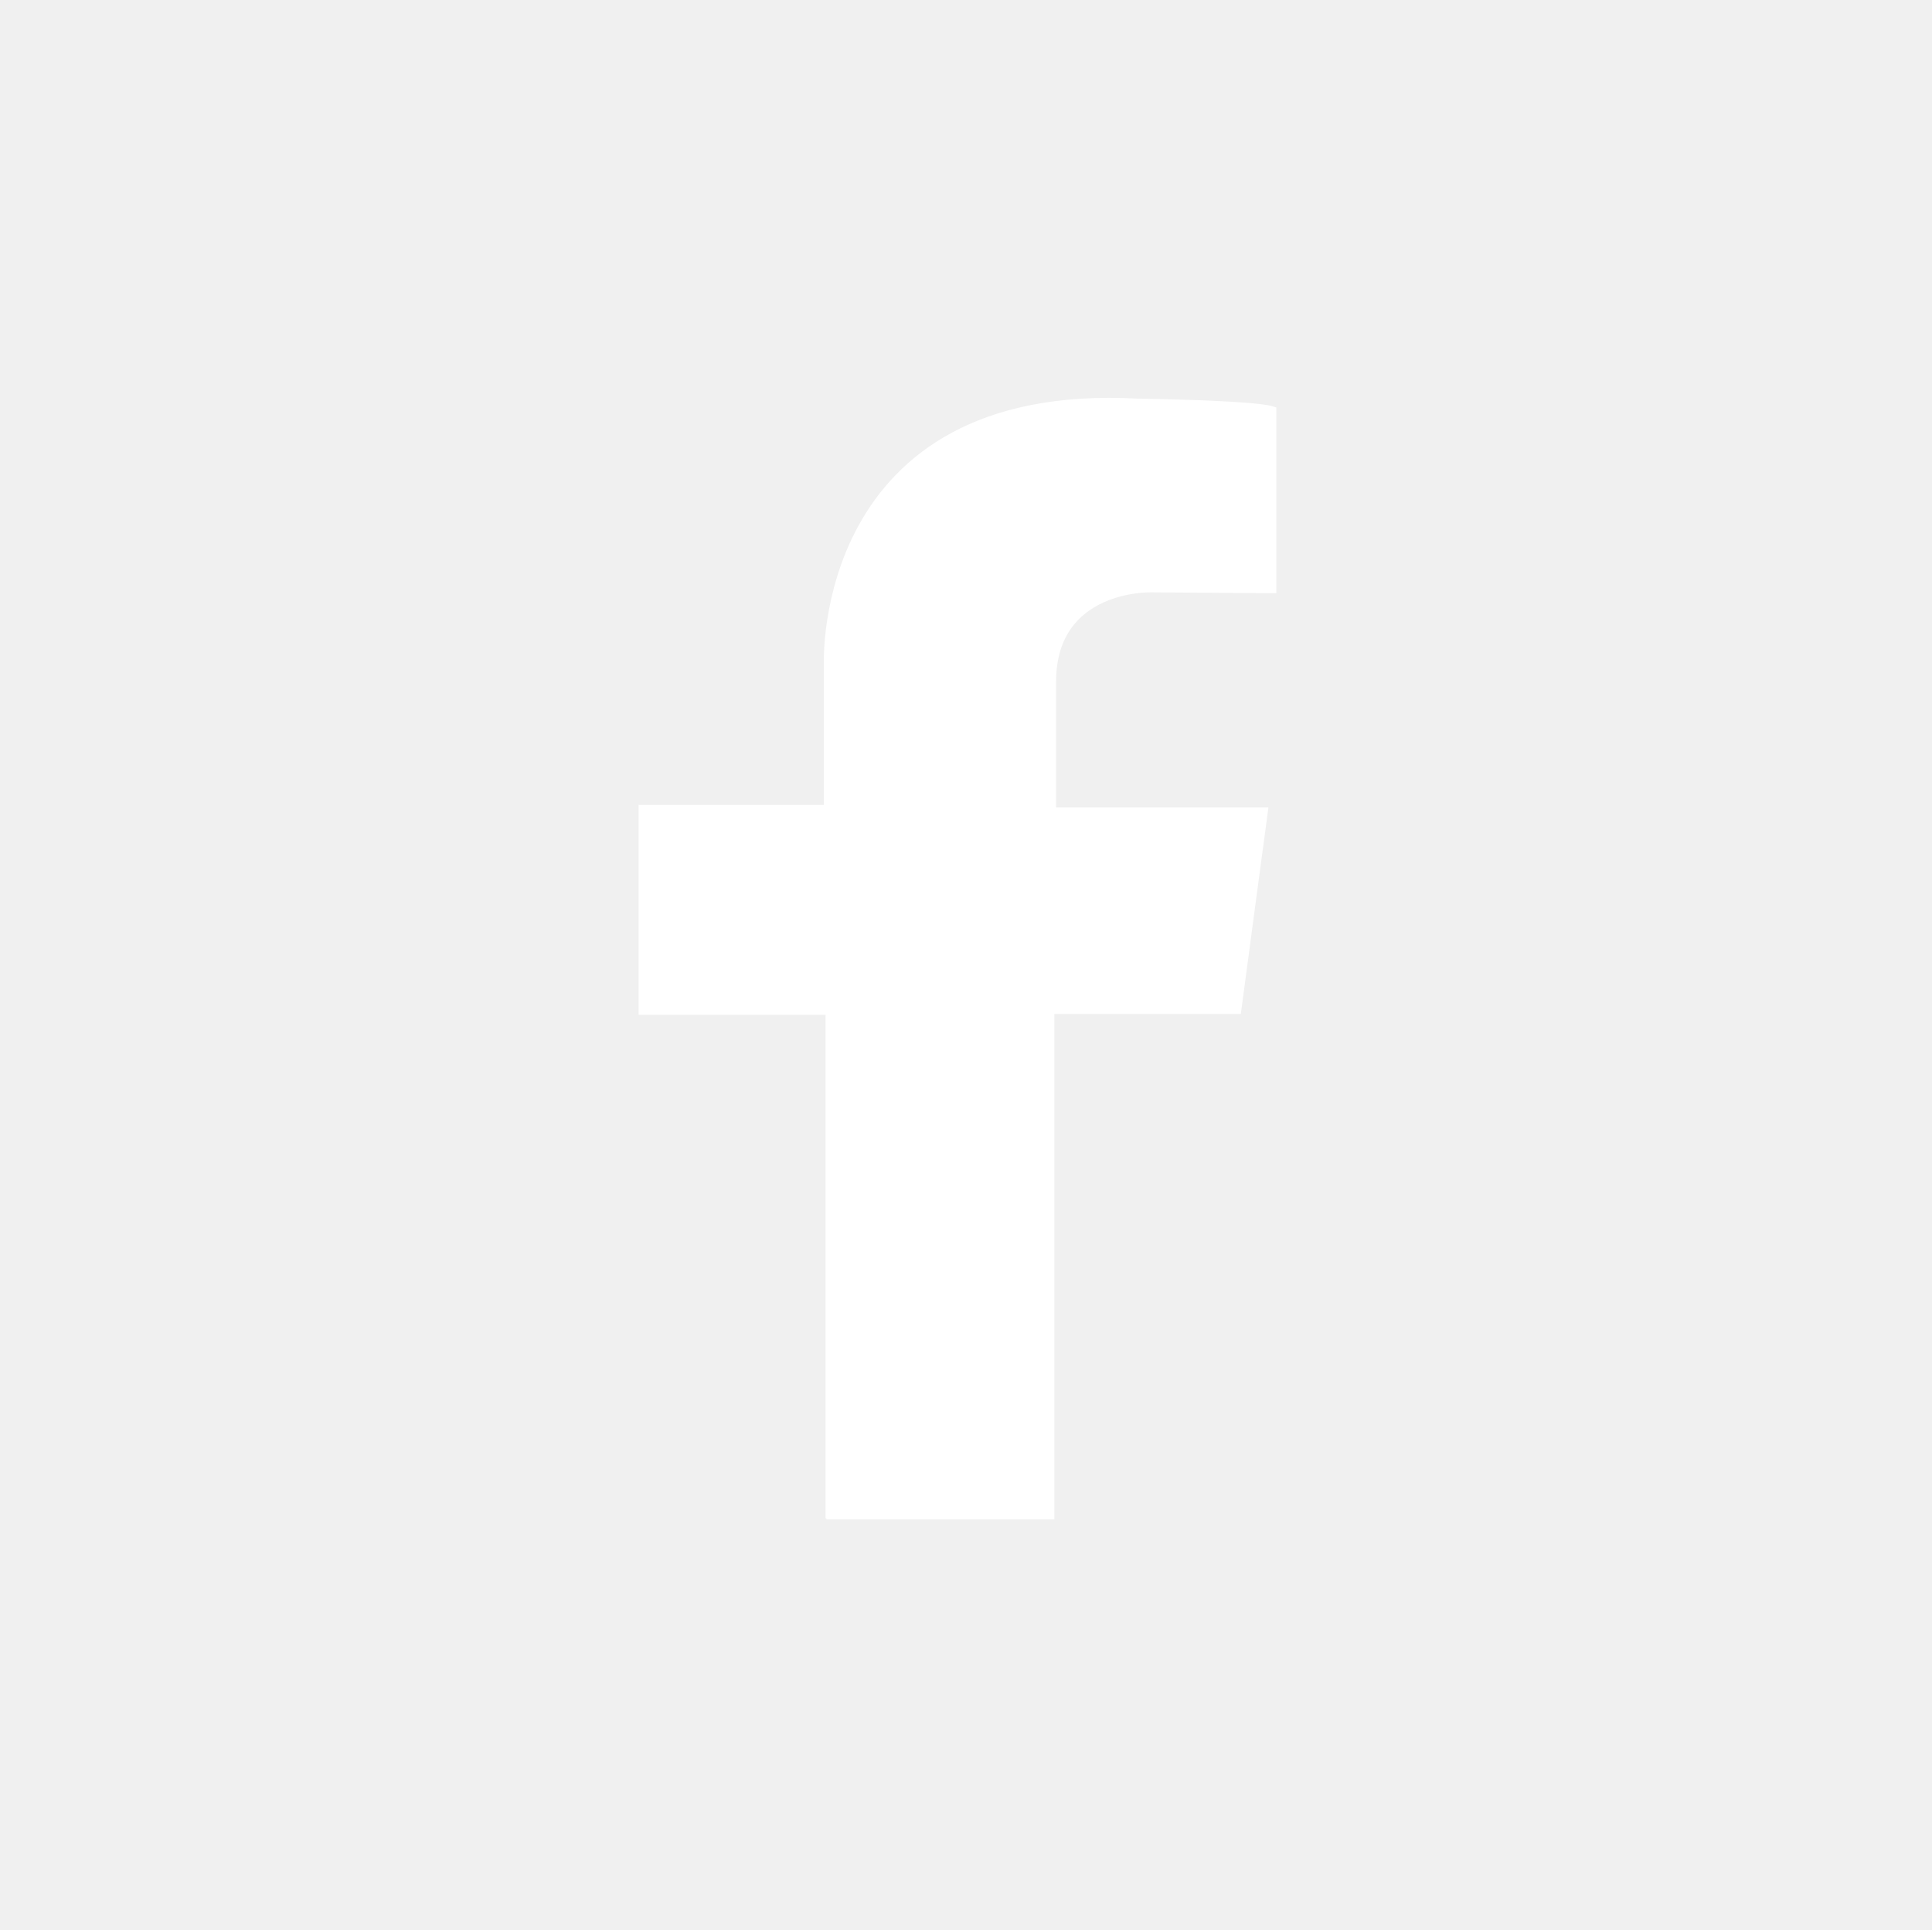
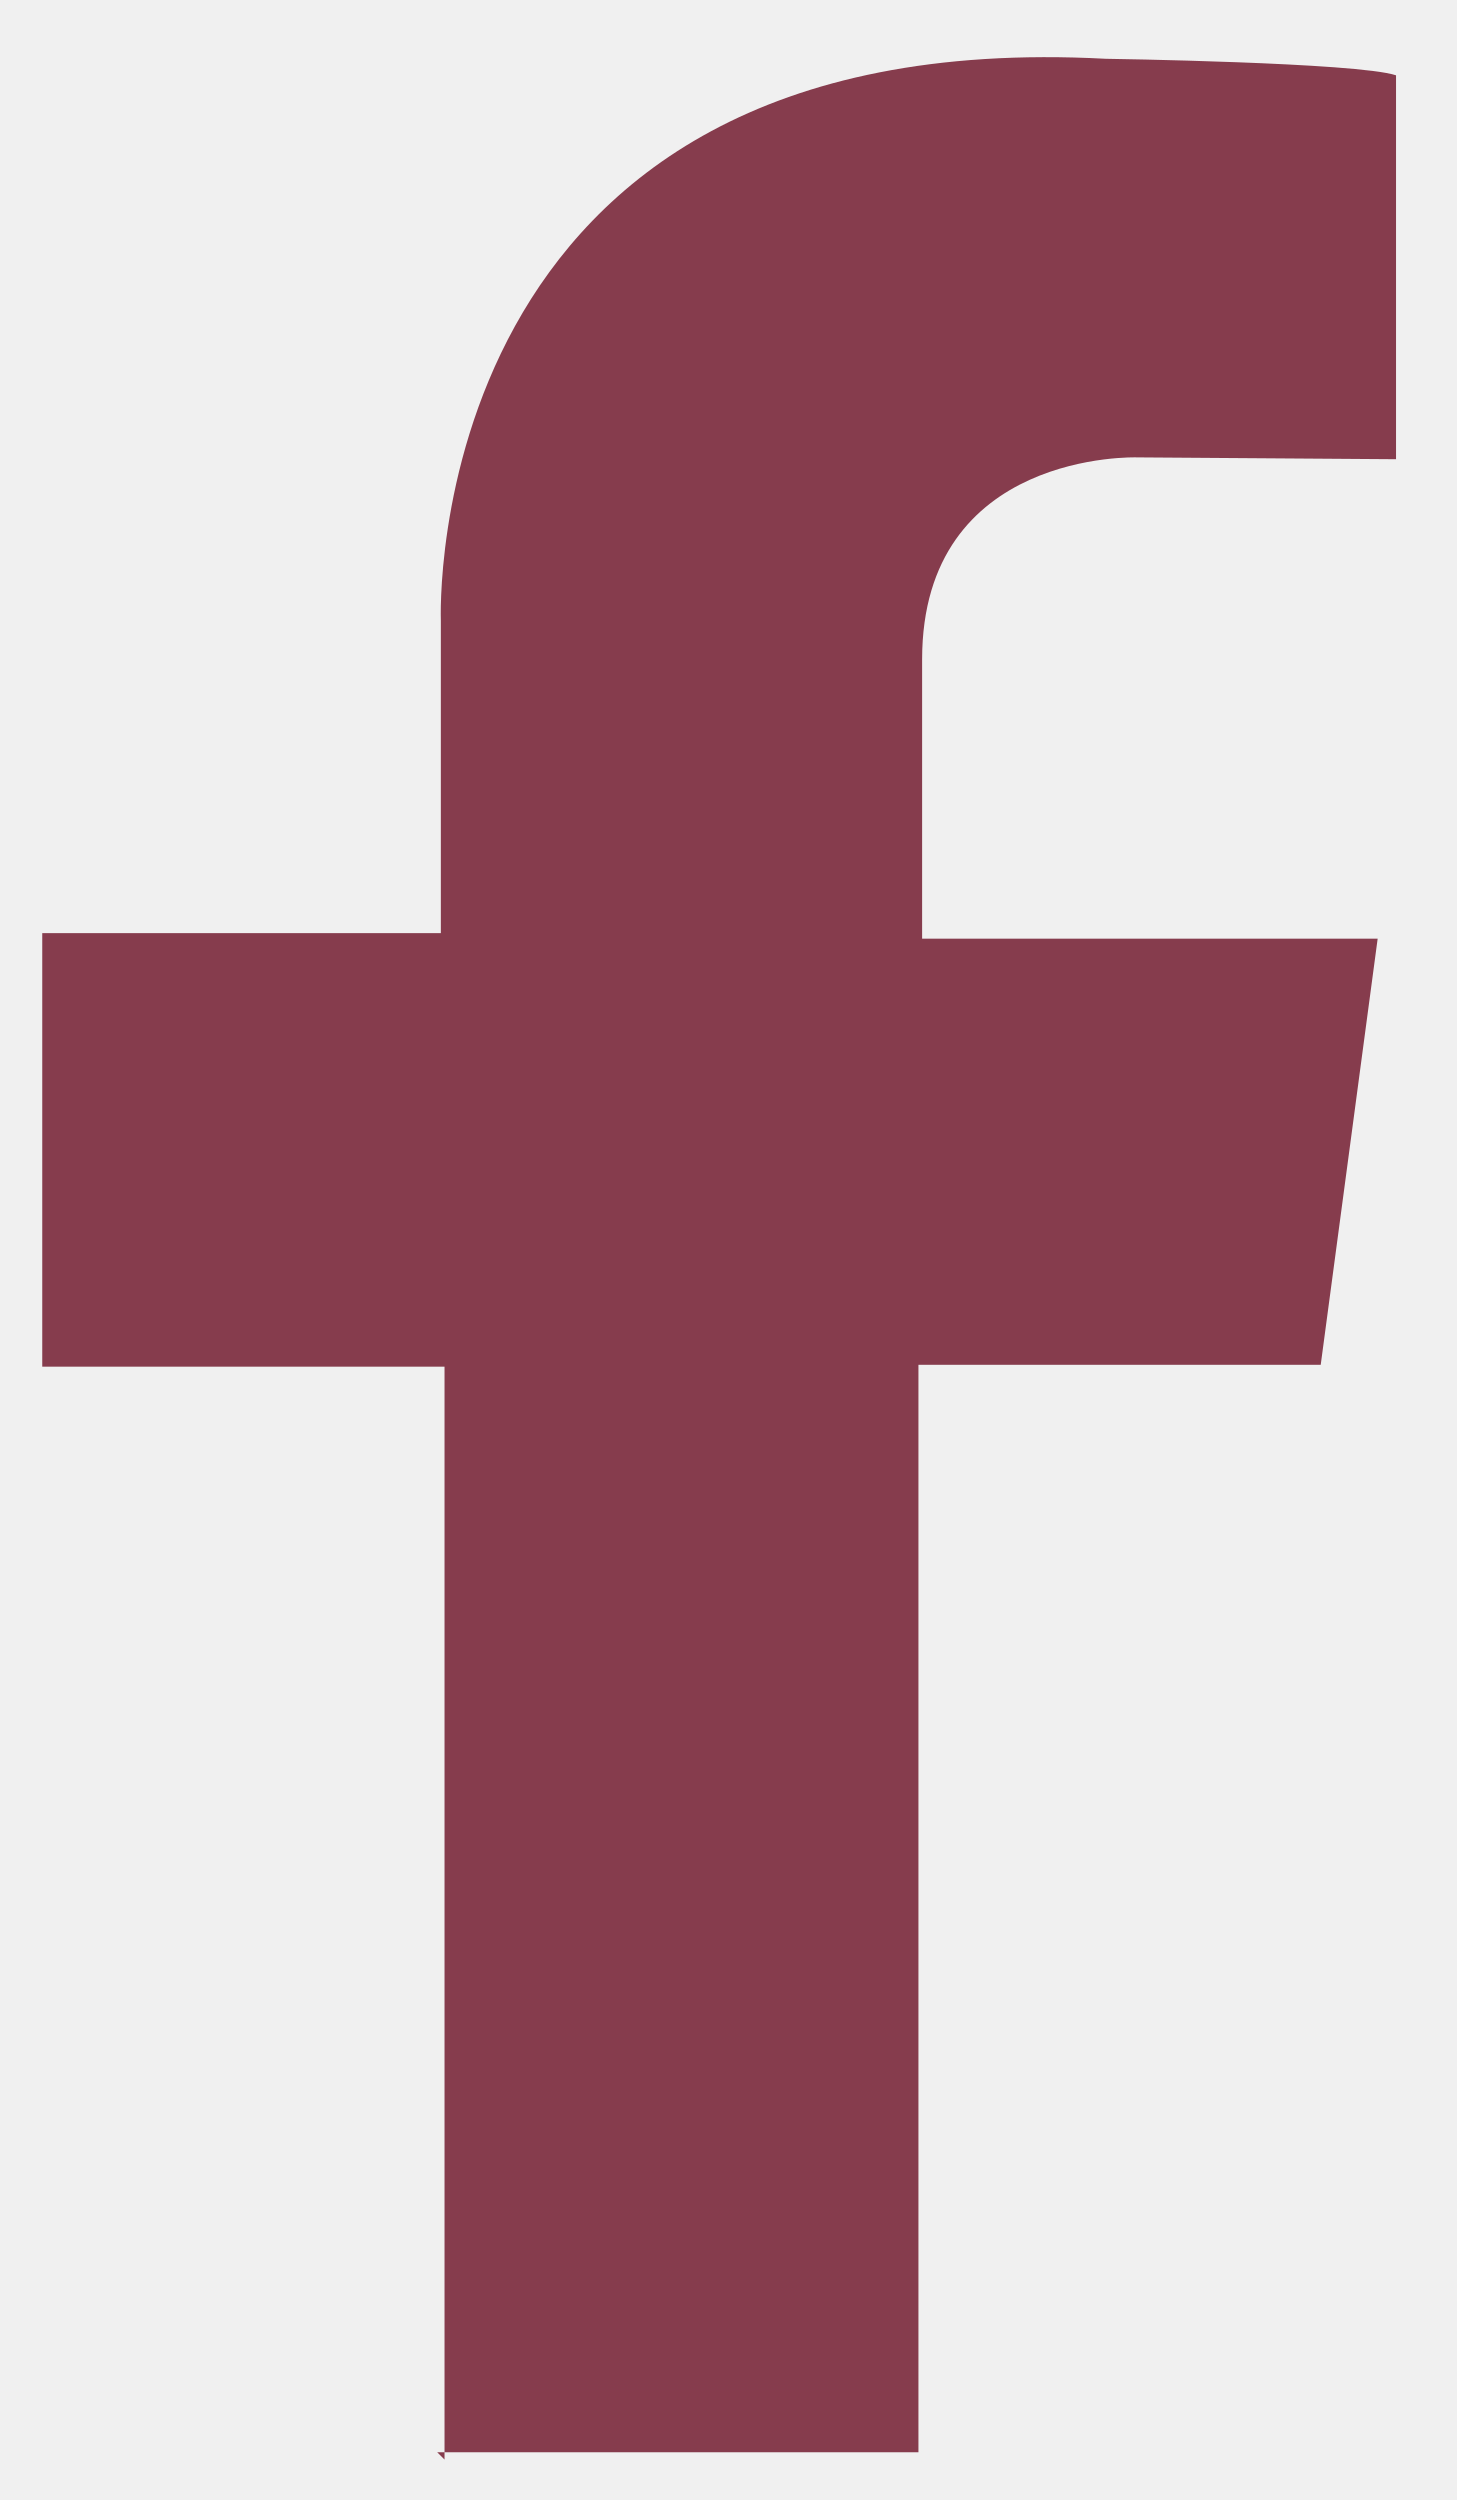
- <svg xmlns="http://www.w3.org/2000/svg" version="1.1" id="Layer_1" x="0px" y="0px" viewBox="0 0 226.3 226.1" style="enable-background:new 0 0 226.3 226.1;" xml:space="preserve">
+ <svg xmlns="http://www.w3.org/2000/svg" version="1.1" id="Layer_1" x="0px" y="0px" viewBox="0 0 79.3 136.1" style="enable-background:new 0 0 79.3 136.1;" xml:space="preserve">
  <style type="text/css">
- 	.st0{fill:#FFFFFF;stroke:#FFFFFF;stroke-miterlimit:10;}
+ 	.st0{fill:#863C4D;}
</style>
-   <path class="st0" d="M97.2,177.9v-59.5H75.3V94.8H97v-17c0,0-1.3-32.6,36.2-30.6c0,0,13.7,0.2,15.8,0.9V69l-14.1-0.1  c0,0-11.7-0.4-11.7,11v15.2H148l-3.1,23.2H123v59.2H96.8" />
+   <path class="st0" d="M24.2,133.9V74.4H2.3V50.8H24v-17c0,0-1.3-32.6,36.2-30.6c0,0,13.7,0.2,15.8,0.9V25l-14.1-0.1  c0,0-11.7-0.4-11.7,11v15.2H75l-3.1,23.2H50v59.2H23.8" />
</svg>
